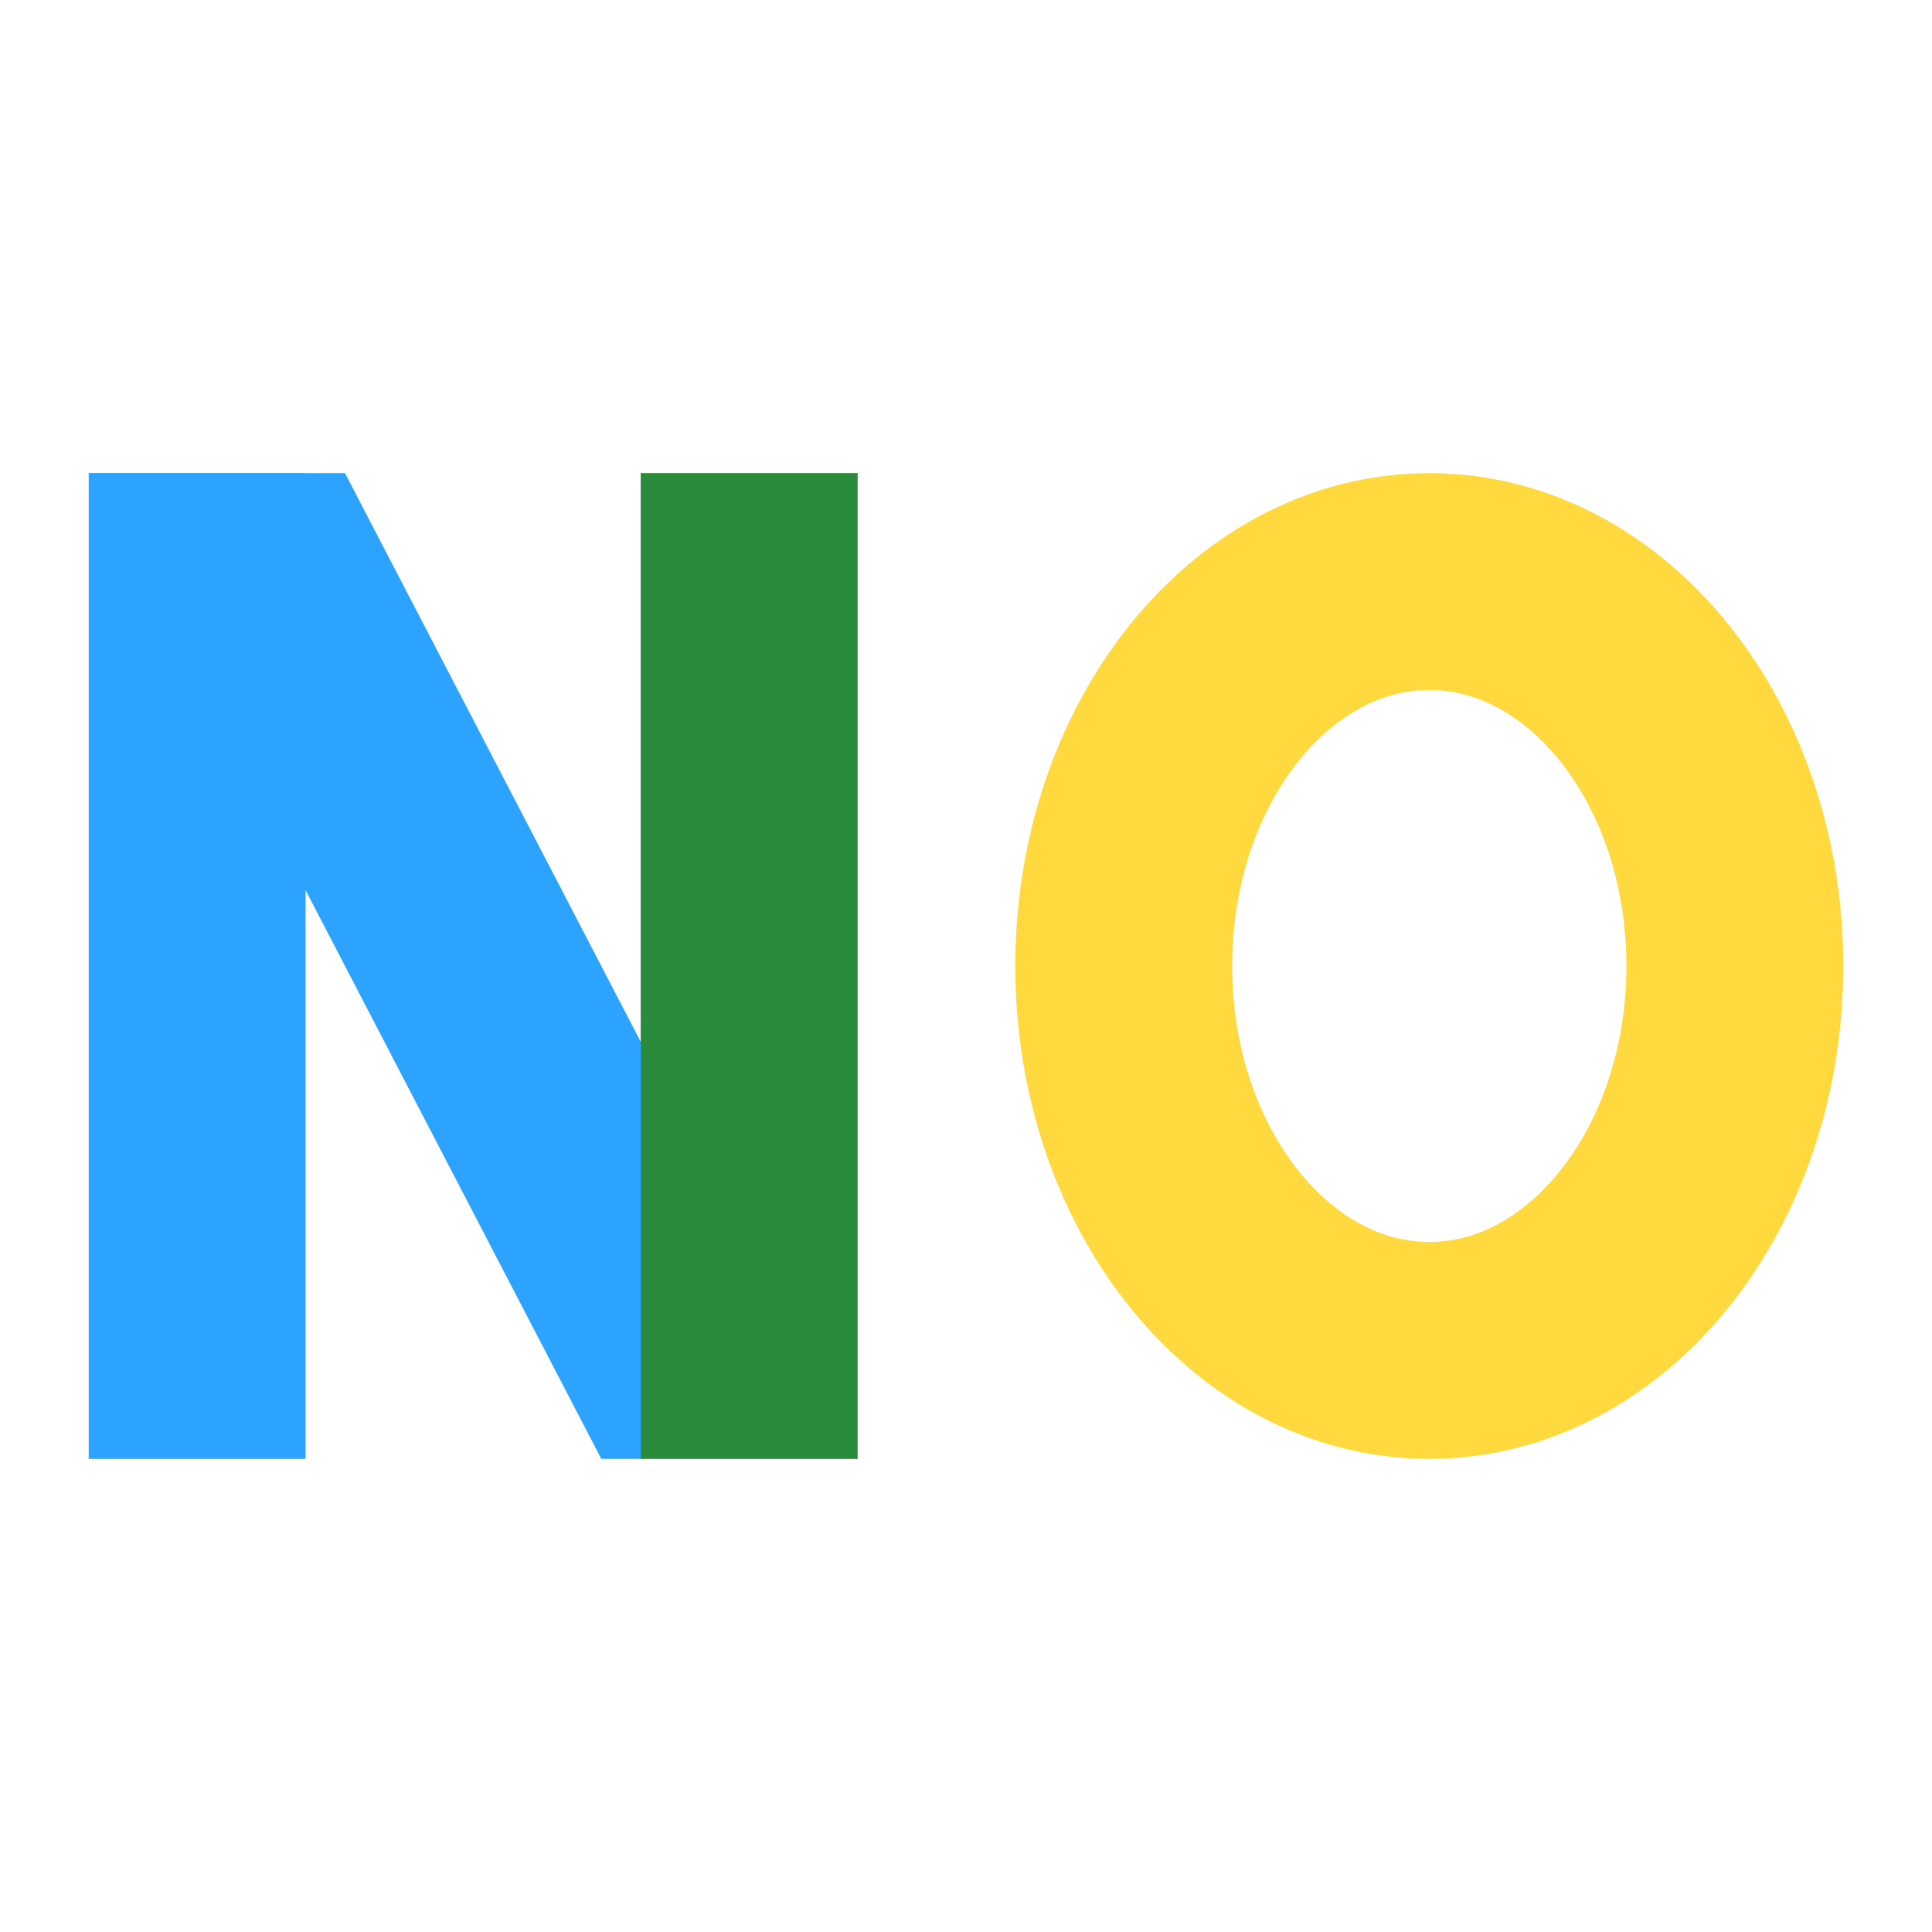
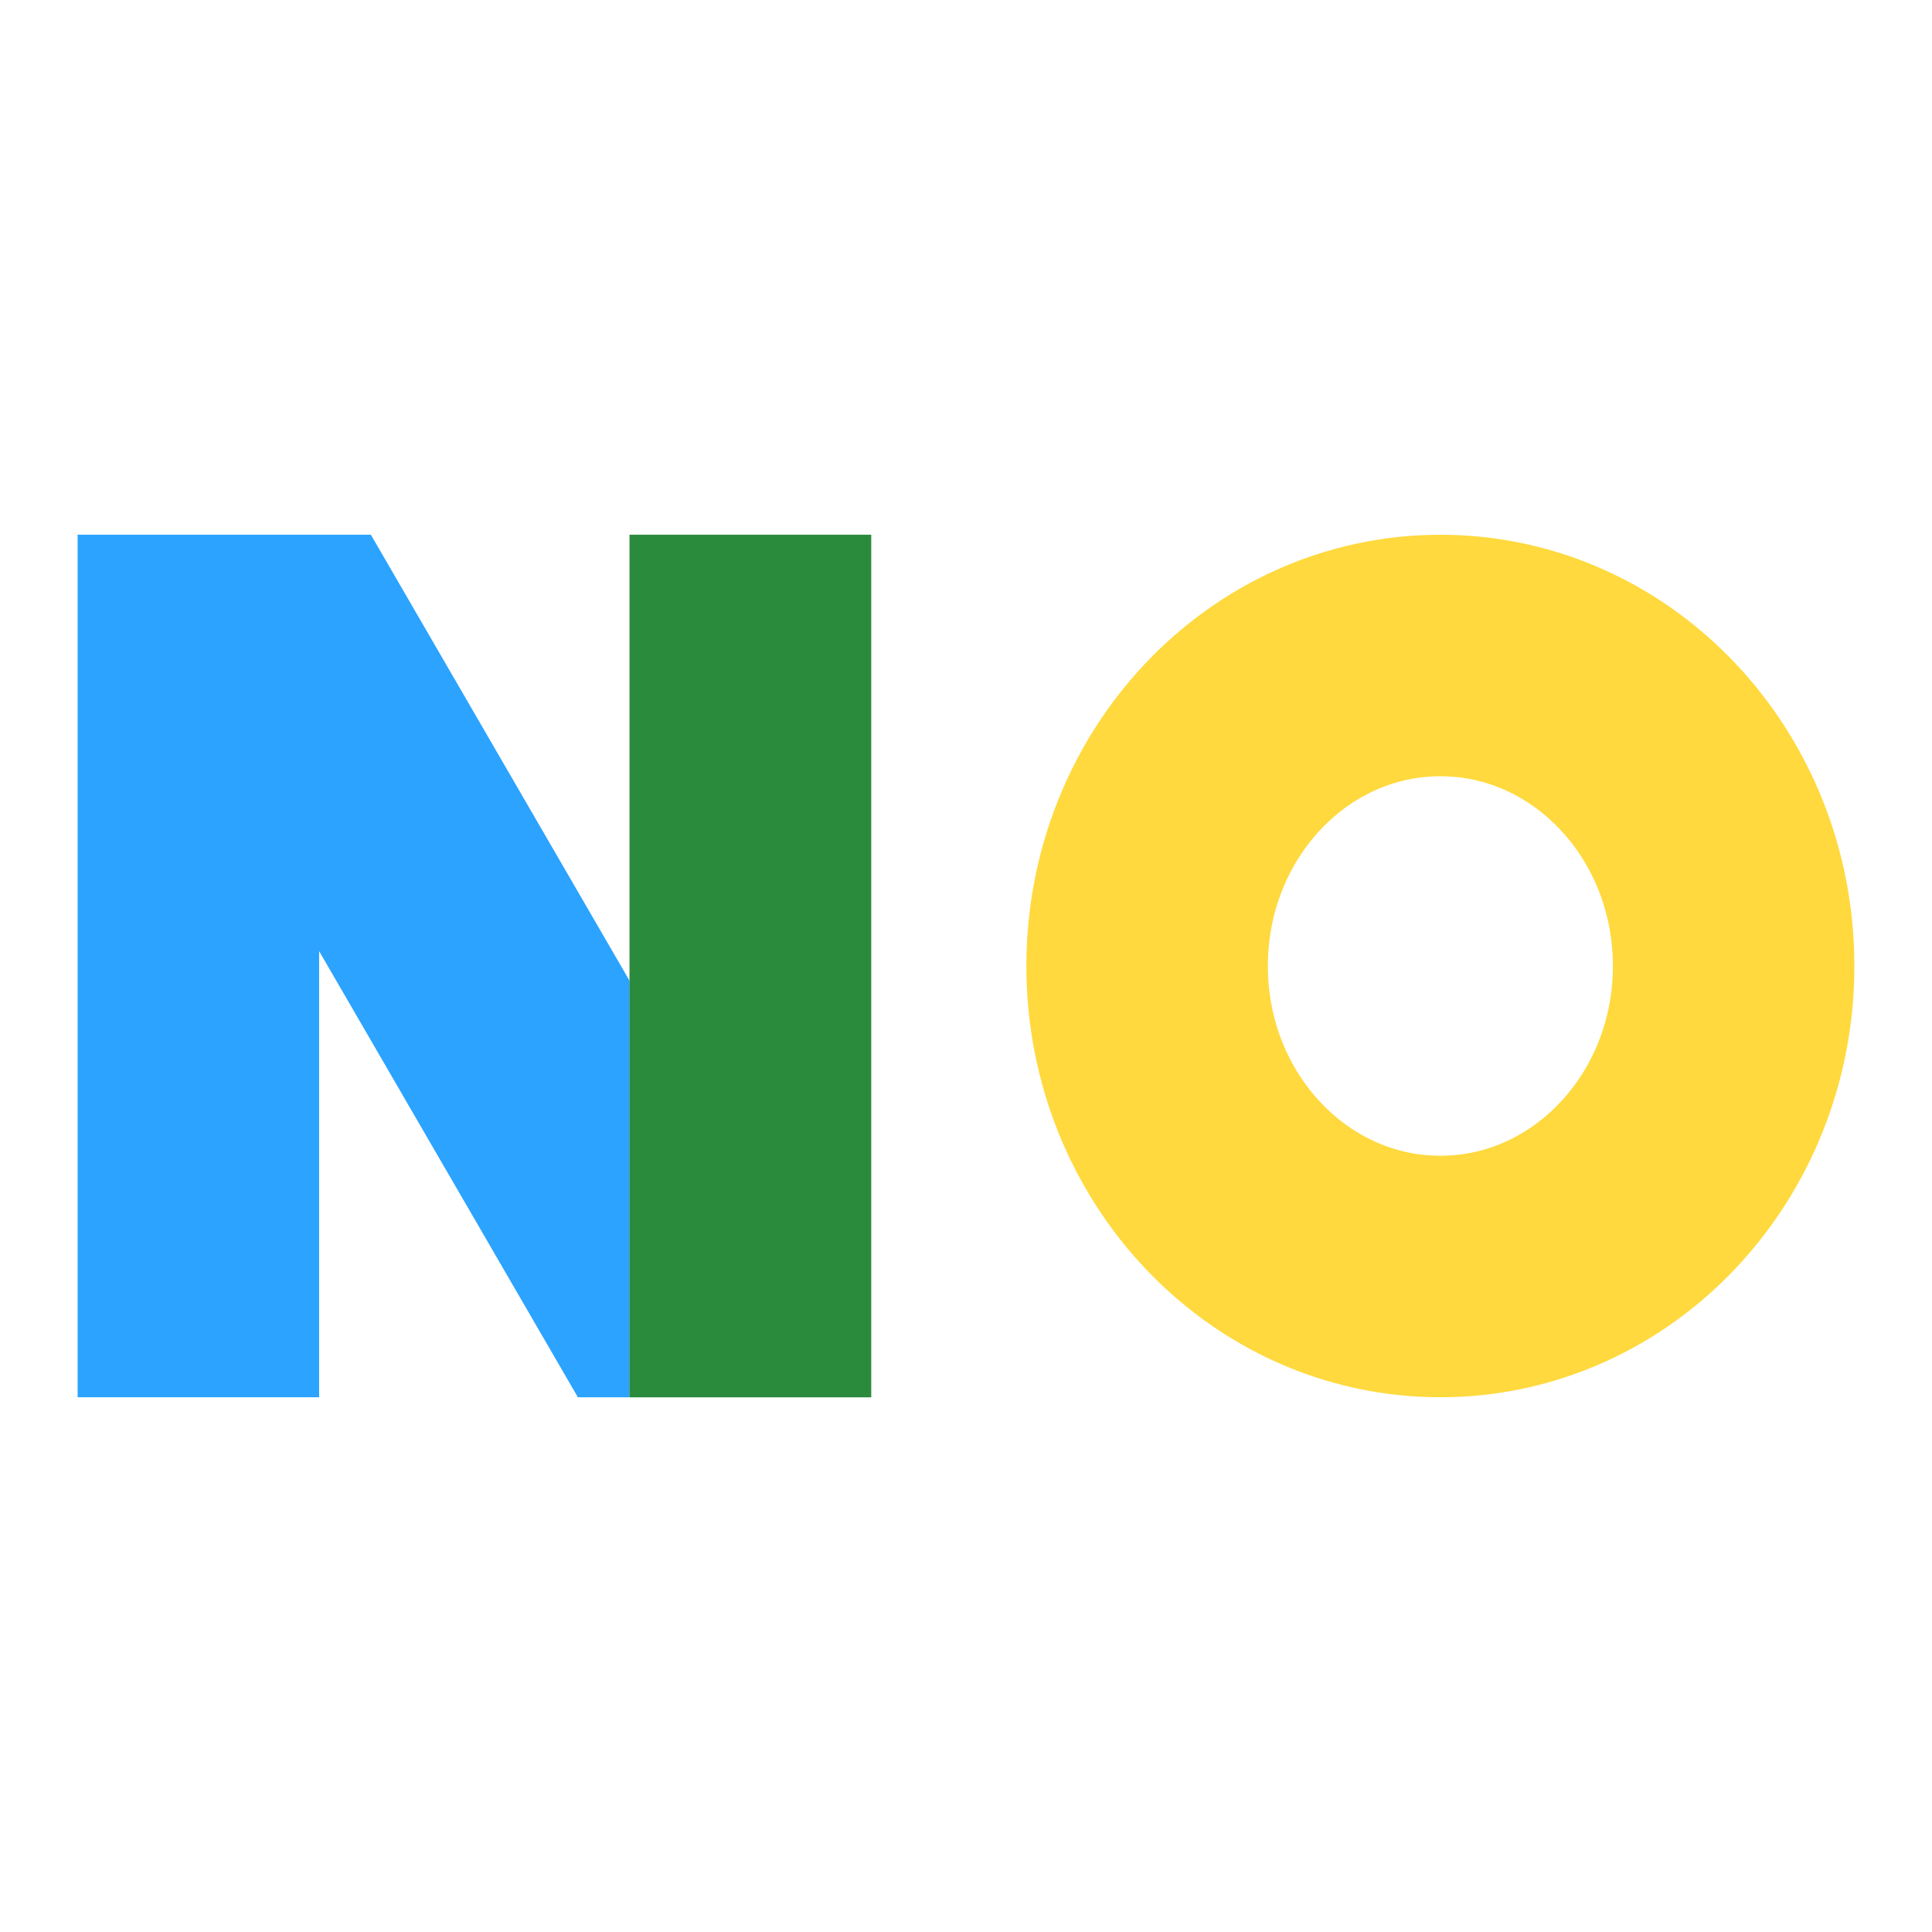
- <svg xmlns="http://www.w3.org/2000/svg" viewBox="0 0 196 196">
+ <svg xmlns="http://www.w3.org/2000/svg" viewBox="0 0 224 224">
  <clipPath id="n">
-     <rect x="9" y="48" width="22" height="100" />
-     <polygon points="9,48 35,48 87,148 61,148" />
-     <rect x="65" y="48" width="22" height="100" />
+     <rect x="9" y="62" width="28" height="100" />
+     <polygon points="9,62 43,62 101,162 67,162" />
+     <rect x="73" y="62" width="28" height="100" />
  </clipPath>
  <g fill="#2ba3ff">
-     <rect x="9" y="48" width="22" height="100" />
-     <polygon points="9,48 35,48 87,148 61,148" />
-     <rect x="65" y="48" width="22" height="100" />
+     <rect x="9" y="62" width="28" height="100" />
+     <polygon points="9,62 43,62 101,162 67,162" />
+     <rect x="73" y="62" width="28" height="100" />
  </g>
-   <g transform="translate(65 48)" fill="#ffd93d">
-     <rect x="0" y="0" width="22" height="100" />
-     <ellipse cx="80" cy="50" rx="31" ry="39" fill="none" stroke="#ffd93d" stroke-width="22" />
+   <g transform="translate(73 62)" fill="#ffd93d">
+     <rect x="0" y="0" width="28" height="100" />
+     <ellipse cx="94" cy="50" rx="34" ry="36" fill="none" stroke="#ffd93d" stroke-width="28" />
  </g>
  <g clip-path="url(#n)">
-     <rect x="65" y="48" width="22" height="100" fill="#2b8b3d" />
+     <rect x="73" y="62" width="28" height="100" fill="#2b8b3d" />
  </g>
</svg>
